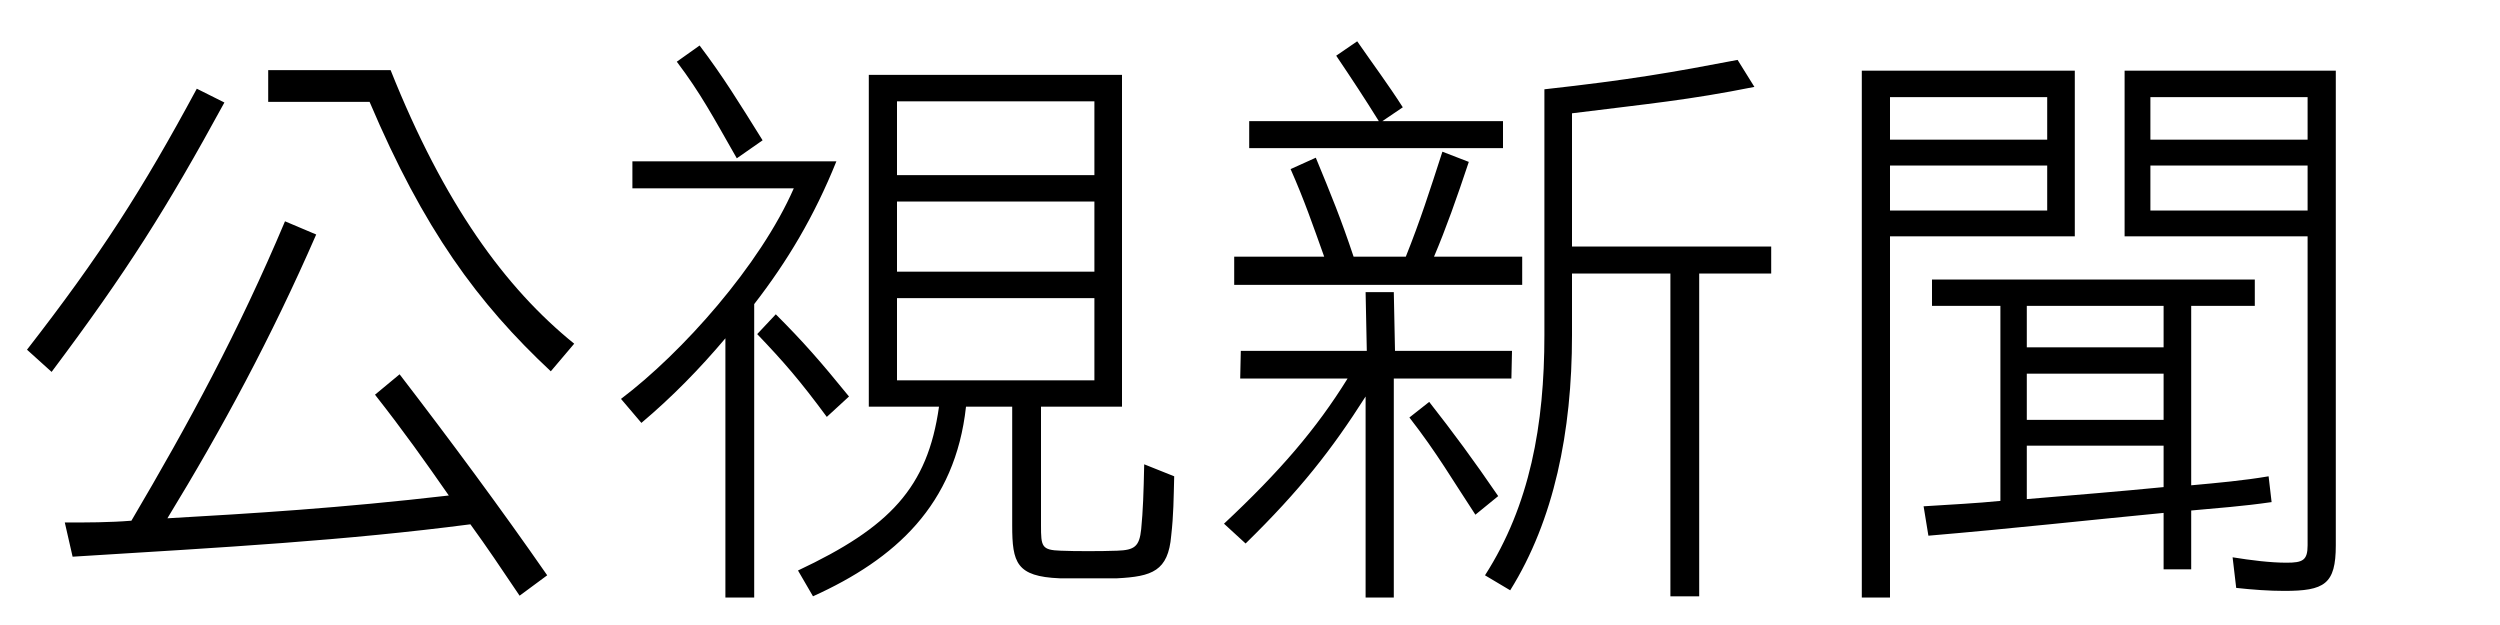
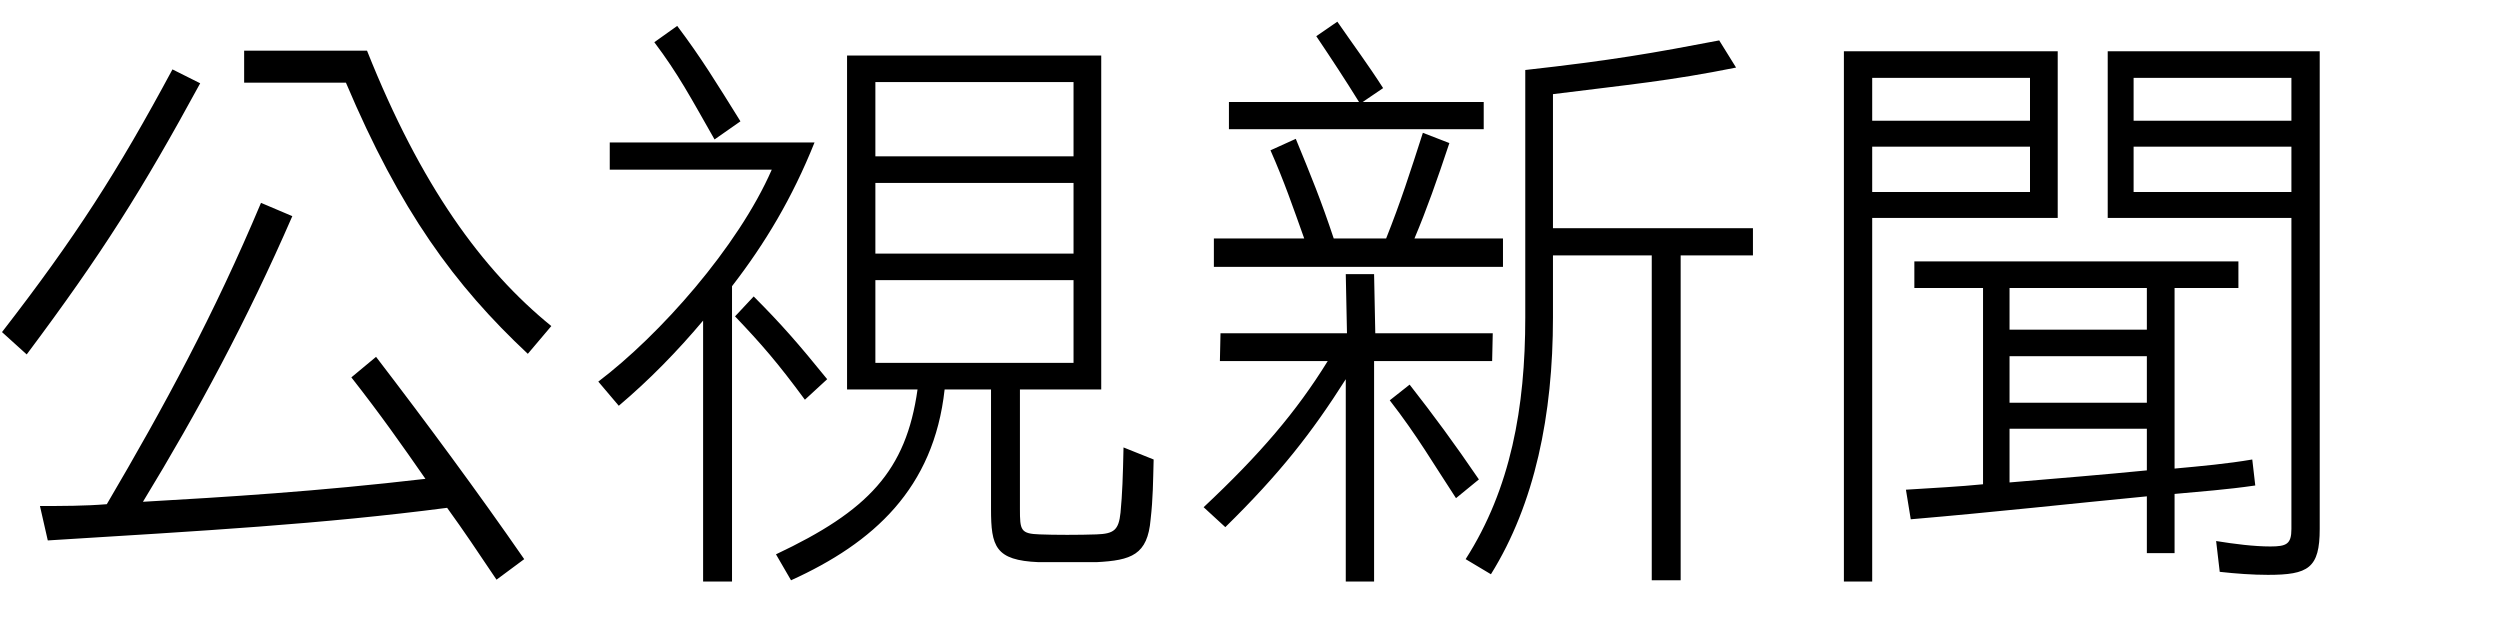
- <svg xmlns="http://www.w3.org/2000/svg" width="200px" height="50px" viewBox="0 0 200 50" version="1.1">
+ <svg xmlns="http://www.w3.org/2000/svg" width="140px" height="35px" viewBox="0 0 140 35" version="1.1">
+   <description>Created with Sketch (http://www.bohemiancoding.com/sketch)</description>
+   <defs />
  <g id="Page-1" stroke="none" stroke-width="1" fill="none" fill-rule="evenodd">
-     <g id="pts-news" fill="#000000">
-       <path d="M45.936,27.496 C40.416,23.032 35.52,16.312 31.248,5.608 L21.456,5.608 L21.456,8.152 L29.568,8.152 C33.888,18.328 38.208,24.232 44.064,29.704 L45.936,27.496 Z M43.776,46.024 C40.08,40.696 35.952,35.128 31.968,29.944 L30,31.576 C32.304,34.504 34.032,36.952 35.904,39.64 C27.216,40.648 20.112,41.08 13.392,41.464 C17.76,34.312 21.696,27.016 25.296,18.76 L22.8,17.704 C19.056,26.584 15.12,33.832 10.512,41.656 C8.784,41.8 6.912,41.8 5.184,41.8 L5.808,44.536 C18.24,43.768 27.648,43.24 37.632,41.944 C39.024,43.864 39.984,45.304 41.568,47.656 L43.776,46.024 Z M4.128,29.752 C10.176,21.688 13.344,16.648 17.952,8.2 L15.744,7.096 C11.376,15.208 8.016,20.44 2.16,27.976 L4.128,29.752 Z M93.696,42.856 C93.888,41.176 93.888,39.88 93.936,38.104 L91.536,37.144 C91.488,39.448 91.44,40.84 91.296,42.328 C91.152,43.72 90.768,44.008 89.376,44.056 C88.08,44.104 85.968,44.104 84.864,44.056 C83.328,44.008 83.28,43.72 83.28,42.04 L83.28,32.536 L89.76,32.536 L89.76,5.992 L69.504,5.992 L69.504,32.536 L75.12,32.536 C74.208,39.016 71.184,42.184 63.84,45.64 L65.04,47.704 C71.616,44.728 76.416,40.408 77.28,32.536 L80.976,32.536 L80.976,42.04 C80.976,45.016 81.312,46.12 84.768,46.264 L89.376,46.264 C92.16,46.12 93.456,45.688 93.696,42.856 Z M61.008,11.224 C59.088,8.152 57.888,6.184 55.968,3.64 L54.144,4.936 C56.064,7.48 57.024,9.304 58.944,12.664 L61.008,11.224 Z M67.92,31.72 C65.616,28.888 64.272,27.352 62.064,25.144 L60.576,26.728 C62.688,28.936 63.984,30.424 66.144,33.352 L67.92,31.72 Z M60.336,24.328 C62.976,20.92 65.136,17.32 66.912,12.904 L50.592,12.904 L50.592,15.064 L63.504,15.064 C60.816,21.208 54.576,28.216 49.68,31.912 L51.312,33.832 C53.76,31.768 55.968,29.512 58.032,27.064 L58.032,47.8 L60.336,47.8 L60.336,24.328 Z M87.552,14.008 L71.76,14.008 L71.76,8.104 L87.552,8.104 L87.552,14.008 Z M87.552,21.736 L71.76,21.736 L71.76,16.12 L87.552,16.12 L87.552,21.736 Z M87.552,30.424 L71.76,30.424 L71.76,23.848 L87.552,23.848 L87.552,30.424 Z M141.696,21.88 L141.696,19.72 L125.76,19.72 L125.76,9.064 C131.904,8.296 135.072,8.008 140.352,6.952 L139.008,4.792 C133.728,5.8 130.464,6.376 123.552,7.144 L123.552,26.824 C123.552,33.976 122.4,40.408 118.8,46.024 L120.816,47.224 C124.32,41.608 125.76,34.552 125.76,26.824 L125.76,21.88 L133.632,21.88 L133.632,47.704 L135.936,47.704 L135.936,21.88 L141.696,21.88 Z M120.96,28.072 L111.6,28.072 L111.504,23.368 L109.248,23.368 L109.344,28.072 L99.264,28.072 L99.216,30.28 L107.808,30.28 C105.312,34.312 102.384,37.72 97.92,41.896 L99.648,43.48 C104.016,39.208 106.56,35.944 109.248,31.72 L109.248,47.8 L111.504,47.8 L111.504,30.28 L120.912,30.28 L120.96,28.072 Z M121.776,22.792 L121.776,20.536 L114.72,20.536 C115.68,18.28 116.544,15.832 117.504,12.952 L115.392,12.136 C114.384,15.256 113.616,17.656 112.464,20.536 L108.288,20.536 C107.28,17.512 106.512,15.64 105.264,12.616 L103.248,13.528 C104.352,16.024 105.024,17.992 105.936,20.536 L98.736,20.536 L98.736,22.792 L121.776,22.792 Z M120.24,11.848 L120.24,9.688 L110.592,9.688 L112.224,8.584 C111.024,6.712 109.872,5.176 108.576,3.304 L106.896,4.456 C108.192,6.376 109.2,7.912 110.304,9.688 L99.936,9.688 L99.936,11.848 L120.24,11.848 Z M119.856,39.688 C117.888,36.808 116.256,34.6 114.336,32.152 L112.752,33.4 C114.96,36.232 116.256,38.488 118.032,41.176 L119.856,39.688 Z M182.736,47.272 C185.952,47.272 186.864,46.744 186.864,43.624 L186.864,5.656 L169.968,5.656 L169.968,18.904 L184.608,18.904 L184.608,43.624 C184.608,44.824 184.224,45.016 182.928,45.016 C181.632,45.016 180.096,44.824 178.608,44.584 L178.896,47.032 C180.192,47.176 181.536,47.272 182.736,47.272 Z M175.296,40.84 C177.36,40.648 179.424,40.504 181.728,40.168 L181.488,38.104 C179.52,38.44 177.408,38.632 175.296,38.824 L175.296,24.472 L180.384,24.472 L180.384,22.36 L154.56,22.36 L154.56,24.472 L160.032,24.472 L160.032,40.072 C158.112,40.264 156.144,40.36 153.888,40.504 L154.272,42.856 C161.04,42.28 167.088,41.608 173.088,41.032 L173.088,45.544 L175.296,45.544 L175.296,40.84 Z M165.984,18.904 L165.984,5.656 L148.944,5.656 L148.944,47.8 L151.2,47.8 L151.2,18.904 L165.984,18.904 Z M184.608,11.176 L172.032,11.176 L172.032,7.768 L184.608,7.768 L184.608,11.176 Z M184.608,16.84 L172.032,16.84 L172.032,13.24 L184.608,13.24 L184.608,16.84 Z M163.776,11.176 L151.2,11.176 L151.2,7.768 L163.776,7.768 L163.776,11.176 Z M163.776,16.84 L151.2,16.84 L151.2,13.24 L163.776,13.24 L163.776,16.84 Z M173.088,27.784 L162.144,27.784 L162.144,24.472 L173.088,24.472 L173.088,27.784 Z M173.088,33.592 L162.144,33.592 L162.144,29.896 L173.088,29.896 L173.088,33.592 Z M173.088,38.968 C169.68,39.304 166.128,39.592 162.144,39.928 L162.144,35.656 L173.088,35.656 L173.088,38.968 Z" id="公視新聞" />
+     <g transform="translate(0, 1)" id="pts-news" fill="#000000">
+       <g>
+         <path d="M30.874,17.259 C26.995,14.113 23.555,9.379 20.553,1.837 L13.672,1.837 L13.672,3.63 L19.372,3.63 C22.408,10.799 25.443,14.959 29.558,18.814 L30.874,17.259 L30.874,17.259 Z M29.356,30.312 C26.759,26.559 23.858,22.636 21.059,18.983 L19.676,20.133 C21.295,22.196 22.509,23.921 23.824,25.815 C17.719,26.525 12.727,26.829 8.005,27.1 C11.075,22.061 13.84,16.92 16.37,11.104 L14.616,10.36 C11.985,16.616 9.219,21.723 5.981,27.235 C4.767,27.336 3.452,27.336 2.237,27.336 L2.676,29.264 C11.412,28.723 18.023,28.351 25.039,27.438 C26.017,28.791 26.691,29.805 27.805,31.462 L29.356,30.312 L29.356,30.312 Z M1.495,18.848 C5.745,13.167 7.971,9.616 11.21,3.664 L9.658,2.886 C6.589,8.601 4.227,12.287 0.112,17.597 L1.495,18.848 L1.495,18.848 Z M64.435,28.08 C64.57,26.897 64.57,25.984 64.604,24.732 L62.917,24.056 C62.883,25.679 62.85,26.66 62.749,27.708 C62.647,28.689 62.378,28.892 61.399,28.926 C60.489,28.96 59.005,28.96 58.229,28.926 C57.149,28.892 57.116,28.689 57.116,27.505 L57.116,20.809 L61.669,20.809 L61.669,2.108 L47.435,2.108 L47.435,20.809 L51.382,20.809 C50.741,25.375 48.616,27.607 43.455,30.042 L44.298,31.496 C48.919,29.399 52.292,26.356 52.899,20.809 L55.497,20.809 L55.497,27.505 C55.497,29.602 55.733,30.38 58.161,30.481 L61.399,30.481 C63.356,30.38 64.266,30.076 64.435,28.08 L64.435,28.08 Z M41.465,5.794 C40.116,3.63 39.273,2.243 37.923,0.451 L36.642,1.364 C37.991,3.156 38.666,4.441 40.015,6.809 L41.465,5.794 L41.465,5.794 Z M46.322,20.235 C44.703,18.239 43.759,17.157 42.207,15.601 L41.162,16.717 C42.646,18.273 43.556,19.321 45.074,21.384 L46.322,20.235 L46.322,20.235 Z M40.993,15.027 C42.848,12.625 44.366,10.089 45.614,6.978 L34.146,6.978 L34.146,8.5 L43.219,8.5 C41.33,12.828 36.945,17.766 33.505,20.37 L34.652,21.723 C36.372,20.268 37.923,18.679 39.374,16.954 L39.374,31.564 L40.993,31.564 L40.993,15.027 L40.993,15.027 Z M60.118,7.756 L49.021,7.756 L49.021,3.596 L60.118,3.596 L60.118,7.756 L60.118,7.756 Z M60.118,13.2 L49.021,13.2 L49.021,9.244 L60.118,9.244 L60.118,13.2 L60.118,13.2 Z M60.118,19.321 L49.021,19.321 L49.021,14.688 L60.118,14.688 L60.118,19.321 L60.118,19.321 Z M98.165,13.302 L98.165,11.78 L86.966,11.78 L86.966,4.272 C91.284,3.731 93.51,3.528 97.22,2.784 L96.276,1.263 C92.566,1.973 90.272,2.379 85.415,2.92 L85.415,16.785 C85.415,21.824 84.605,26.356 82.076,30.312 L83.492,31.158 C85.955,27.201 86.966,22.23 86.966,16.785 L86.966,13.302 L92.498,13.302 L92.498,31.496 L94.117,31.496 L94.117,13.302 L98.165,13.302 L98.165,13.302 Z M83.594,17.664 L77.016,17.664 L76.949,14.35 L75.363,14.35 L75.431,17.664 L68.348,17.664 L68.314,19.22 L74.352,19.22 C72.598,22.061 70.54,24.462 67.403,27.404 L68.618,28.52 C71.687,25.51 73.475,23.211 75.363,20.235 L75.363,31.564 L76.949,31.564 L76.949,19.22 L83.56,19.22 L83.594,17.664 L83.594,17.664 Z M84.167,13.944 L84.167,12.355 L79.209,12.355 C79.883,10.765 80.49,9.041 81.165,7.012 L79.681,6.437 C78.973,8.635 78.433,10.326 77.623,12.355 L74.689,12.355 C73.981,10.224 73.441,8.905 72.564,6.775 L71.147,7.417 C71.923,9.176 72.395,10.563 73.036,12.355 L67.977,12.355 L67.977,13.944 L84.167,13.944 L84.167,13.944 Z M83.088,6.234 L83.088,4.712 L76.308,4.712 L77.455,3.934 C76.611,2.615 75.802,1.533 74.891,0.214 L73.711,1.026 C74.621,2.379 75.33,3.461 76.106,4.712 L68.82,4.712 L68.82,6.234 L83.088,6.234 L83.088,6.234 Z M82.818,25.848 C81.435,23.819 80.288,22.264 78.939,20.539 L77.826,21.418 C79.377,23.413 80.288,25.003 81.536,26.897 L82.818,25.848 L82.818,25.848 Z M127.004,31.192 C129.264,31.192 129.904,30.82 129.904,28.621 L129.904,1.871 L118.032,1.871 L118.032,11.205 L128.319,11.205 L128.319,28.621 C128.319,29.467 128.049,29.602 127.139,29.602 C126.228,29.602 125.149,29.467 124.103,29.298 L124.305,31.023 C125.216,31.124 126.16,31.192 127.004,31.192 L127.004,31.192 Z M121.776,26.66 C123.226,26.525 124.676,26.423 126.295,26.187 L126.127,24.732 C124.744,24.969 123.26,25.104 121.776,25.24 L121.776,15.128 L125.351,15.128 L125.351,13.64 L107.204,13.64 L107.204,15.128 L111.05,15.128 L111.05,26.119 C109.7,26.254 108.317,26.322 106.732,26.423 L107.002,28.08 C111.758,27.675 116.008,27.201 120.224,26.795 L120.224,29.974 L121.776,29.974 L121.776,26.66 L121.776,26.66 Z M115.232,11.205 L115.232,1.871 L103.258,1.871 L103.258,31.564 L104.843,31.564 L104.843,11.205 L115.232,11.205 L115.232,11.205 Z M128.319,5.76 L119.482,5.76 L119.482,3.359 L128.319,3.359 L128.319,5.76 L128.319,5.76 Z M128.319,9.751 L119.482,9.751 L119.482,7.215 L128.319,7.215 L128.319,9.751 L128.319,9.751 Z M113.68,5.76 L104.843,5.76 L104.843,3.359 L113.68,3.359 L113.68,5.76 L113.68,5.76 Z M113.68,9.751 L104.843,9.751 L104.843,7.215 L113.68,7.215 L113.68,9.751 L113.68,9.751 Z M120.224,17.461 L112.534,17.461 L112.534,15.128 L120.224,15.128 L120.224,17.461 L120.224,17.461 Z M120.224,21.553 L112.534,21.553 L112.534,18.949 L120.224,18.949 L120.224,21.553 L120.224,21.553 Z M120.224,25.341 C117.829,25.578 115.333,25.781 112.534,26.017 L112.534,23.008 L120.224,23.008 L120.224,25.341 L120.224,25.341 Z" id="公視新聞" />
+       </g>
    </g>
  </g>
</svg>
